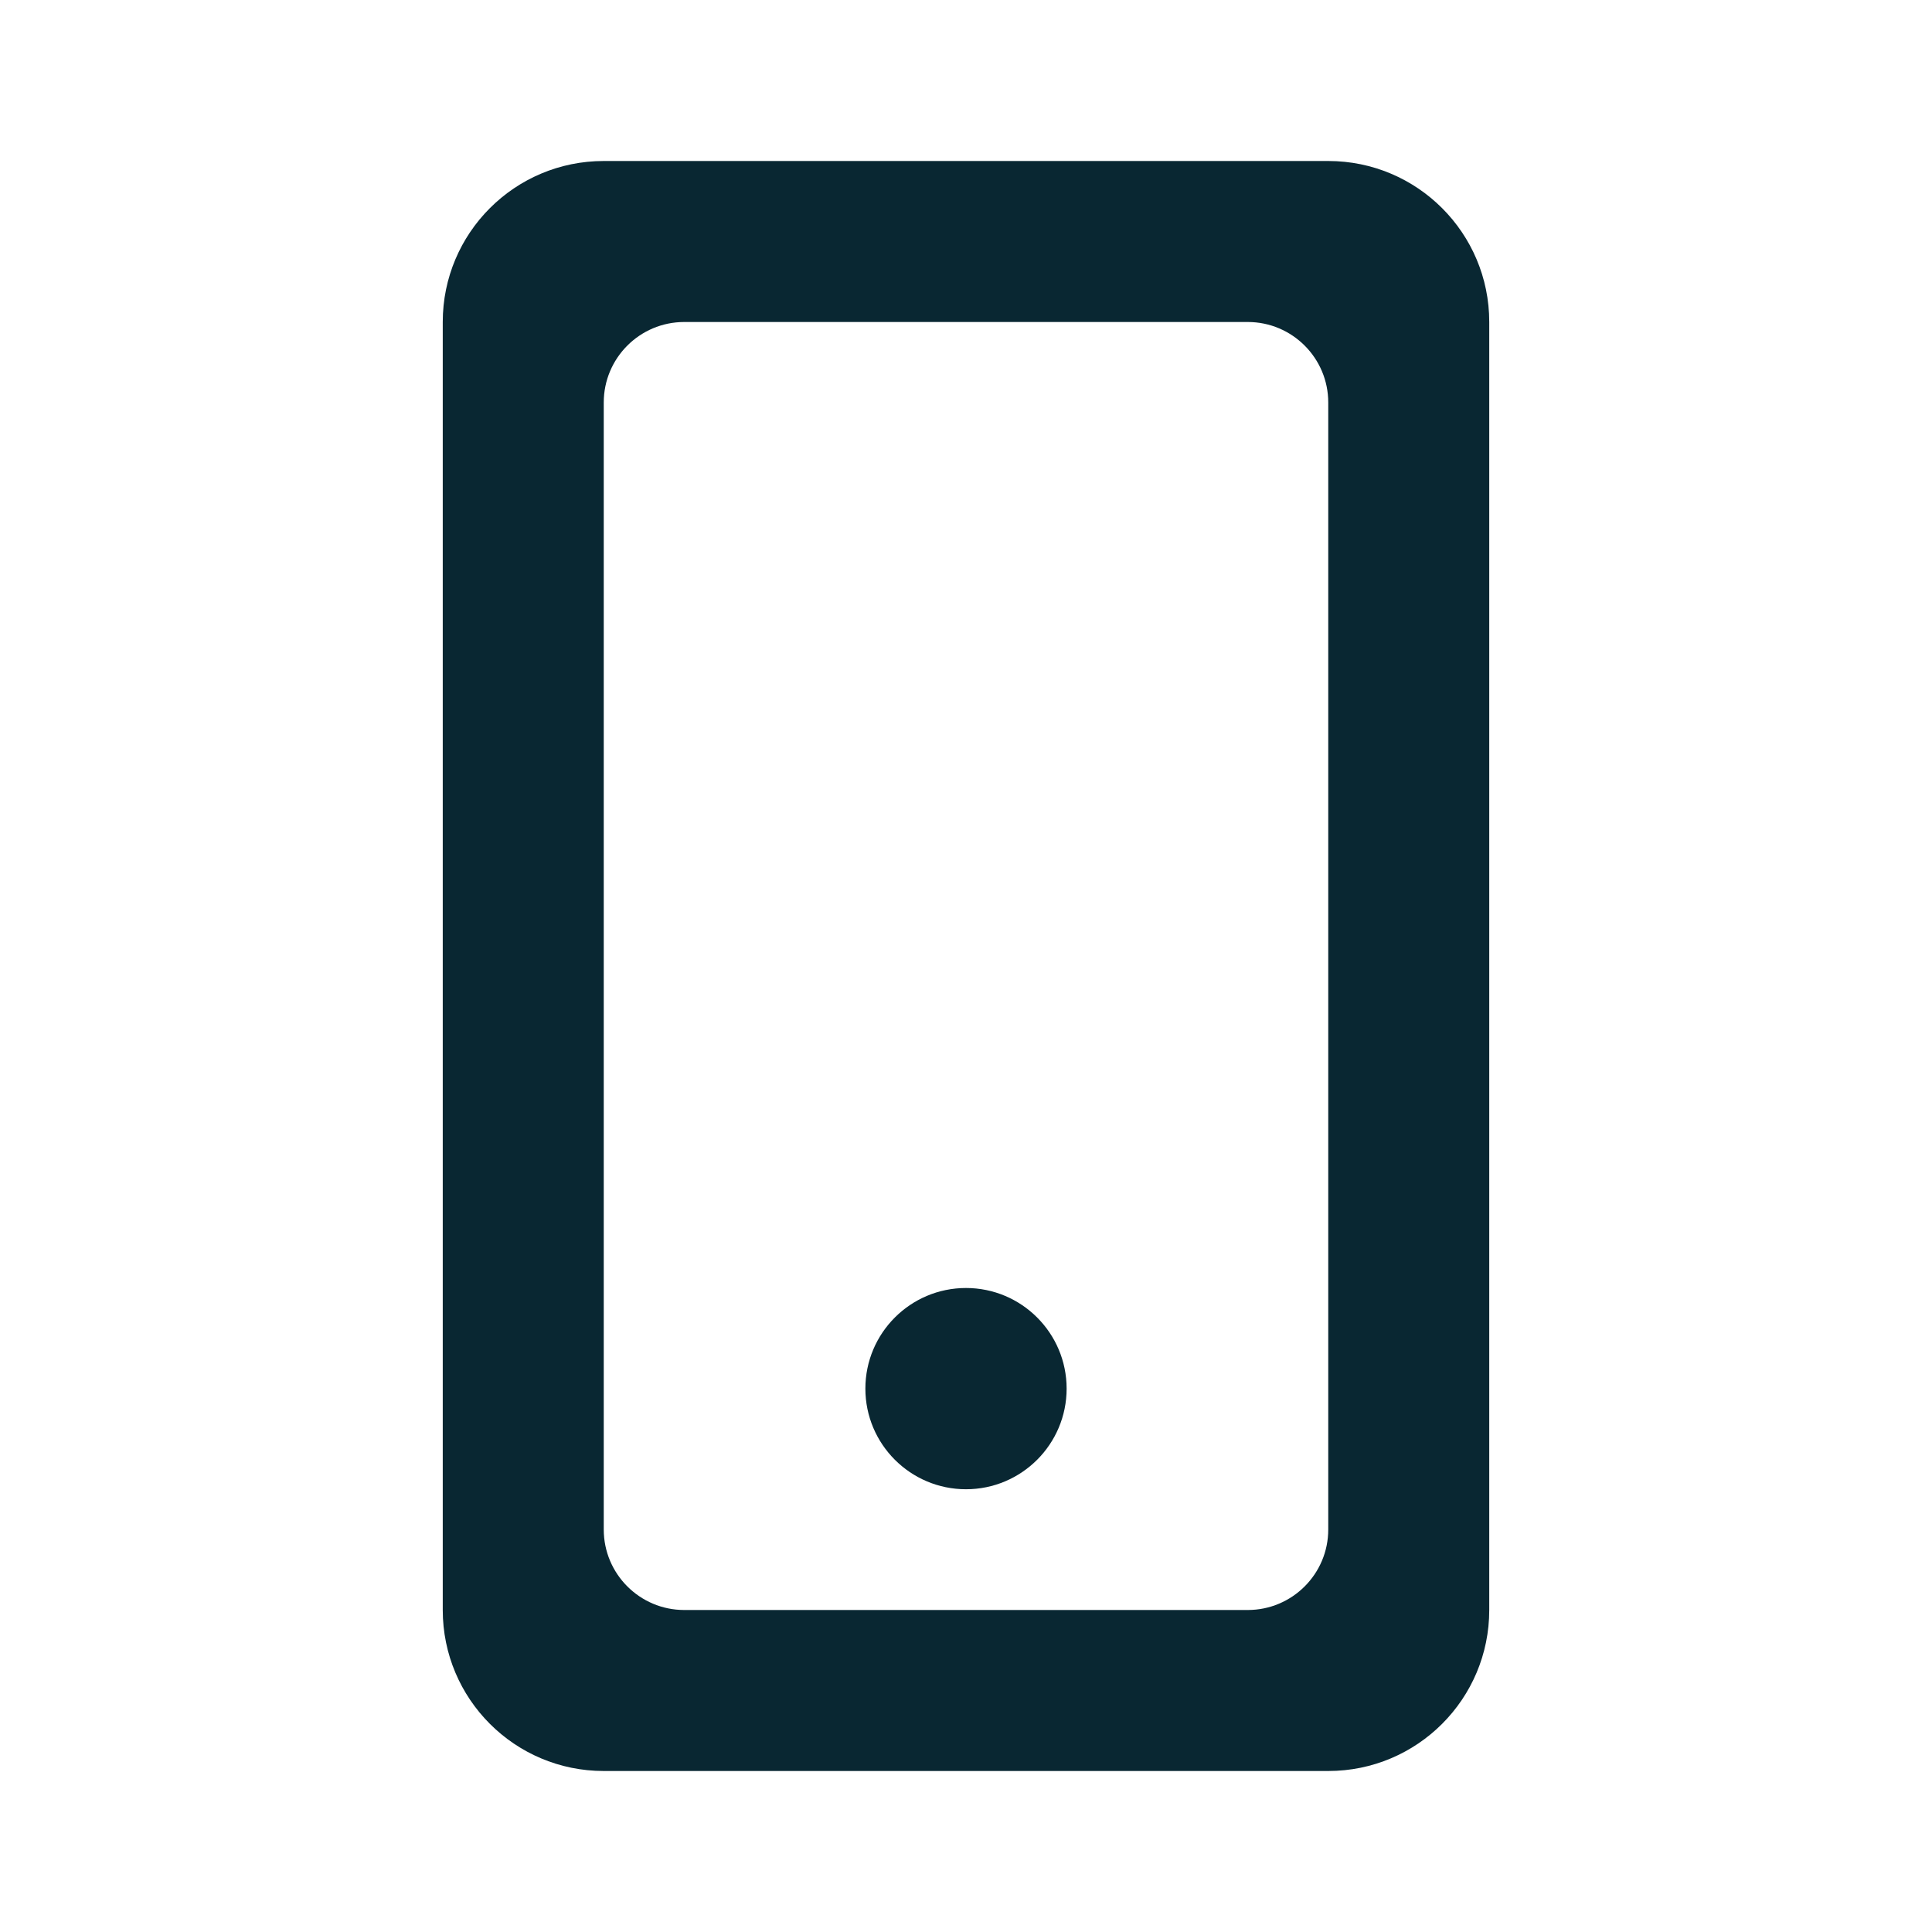
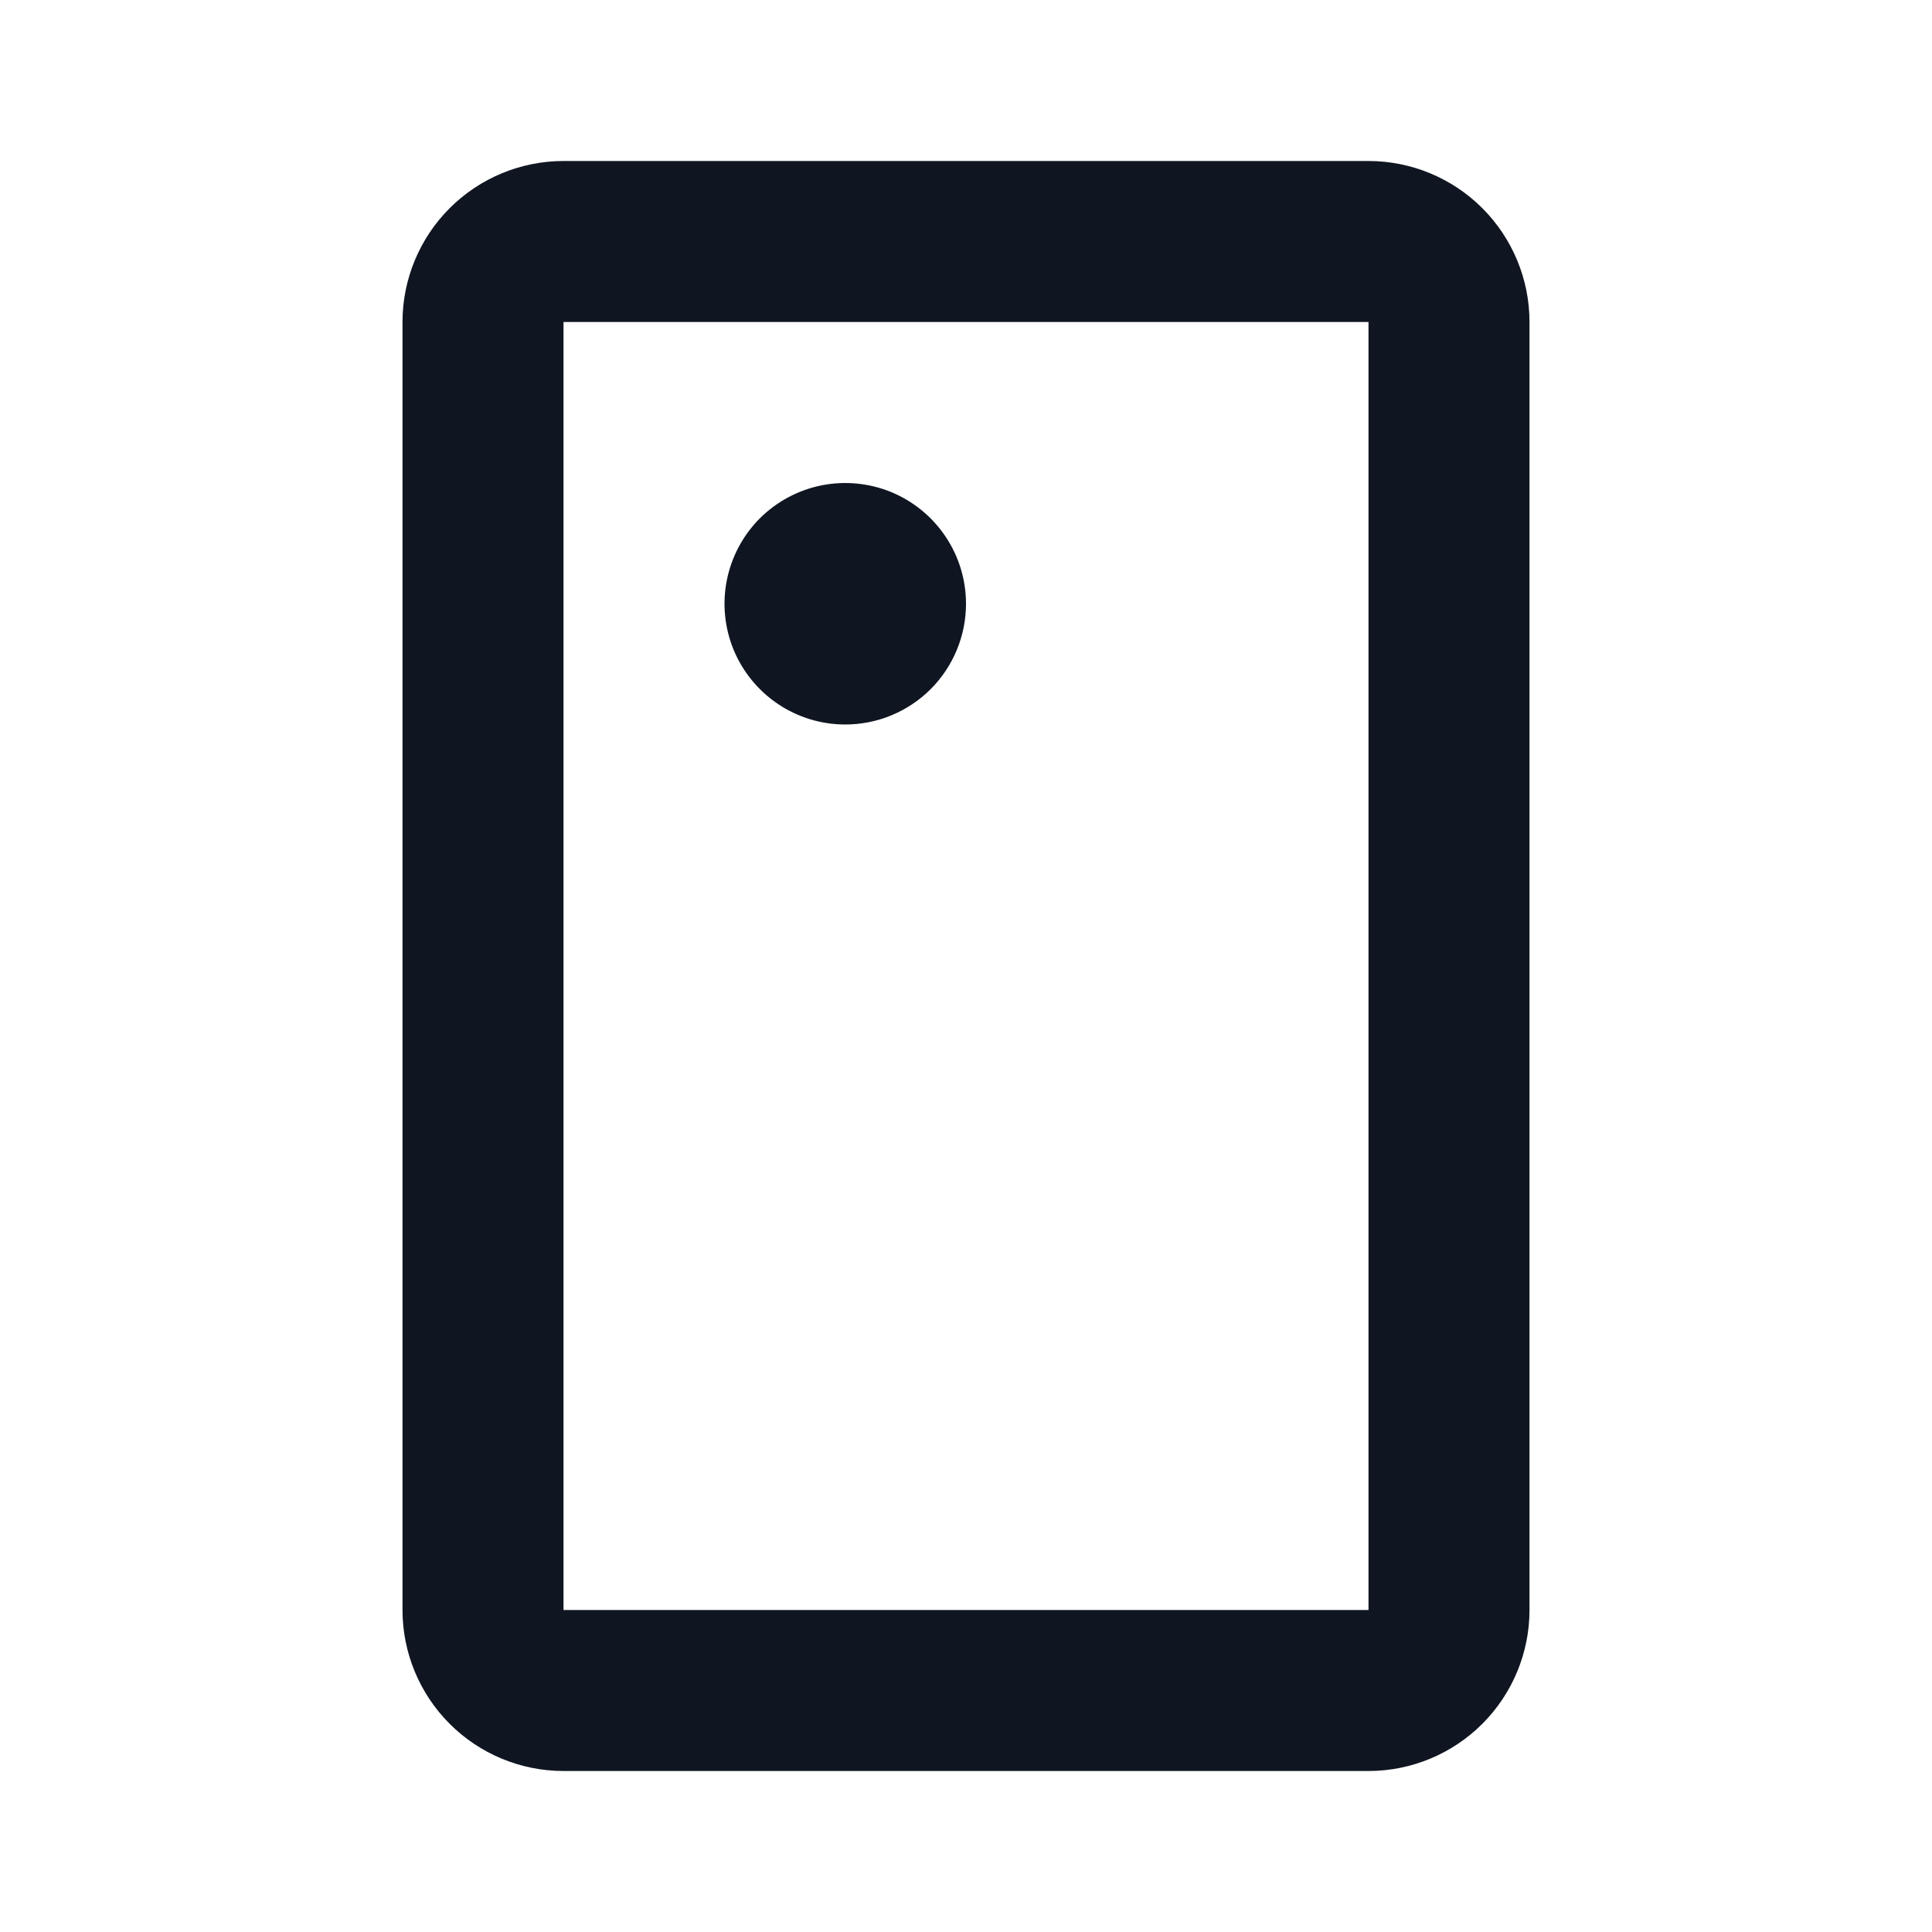
<svg xmlns="http://www.w3.org/2000/svg" width="24" height="24" viewBox="0 0 24 24" fill="none">
-   <path d="M16.5 2C17.605 2 18.5 2.895 18.5 4V20C18.5 21.105 17.605 22 16.5 22H7.5C6.395 22 5.5 21.105 5.5 20V4C5.5 2.895 6.395 2 7.5 2H16.5ZM8.5 4C7.948 4 7.5 4.448 7.5 5V19C7.5 19.552 7.948 20 8.5 20H15.5C16.052 20 16.5 19.552 16.5 19V5C16.5 4.448 16.052 4 15.5 4H8.5Z" fill="#092732" />
-   <path d="M13.25 17.25C13.25 17.94 12.69 18.5 12 18.5C11.31 18.5 10.75 17.94 10.75 17.25C10.75 16.56 11.31 16 12 16C12.69 16 13.25 16.56 13.25 17.25Z" fill="#092732" />
+   <path d="M17 4V20H7V4H17ZM17 2H7C6.47 2 5.961 2.211 5.586 2.586C5.211 2.961 5 3.47 5 4V20C5 20.53 5.211 21.039 5.586 21.414C5.961 21.789 6.47 22 7 22H17C17.53 22 18.039 21.789 18.414 21.414C18.789 21.039 19 20.53 19 20V4C19 3.47 18.789 2.961 18.414 2.586C18.039 2.211 17.53 2 17 2ZM12 7.5C12 7.203 11.912 6.913 11.747 6.667C11.582 6.42 11.348 6.228 11.074 6.114C10.8 6.001 10.498 5.971 10.207 6.029C9.916 6.087 9.649 6.23 9.439 6.439C9.23 6.649 9.087 6.916 9.029 7.207C8.971 7.498 9.001 7.8 9.114 8.074C9.228 8.348 9.42 8.582 9.667 8.747C9.913 8.912 10.203 9 10.5 9C10.898 9 11.279 8.842 11.561 8.561C11.842 8.279 12 7.898 12 7.5Z" fill="#0F1621" />
</svg>
